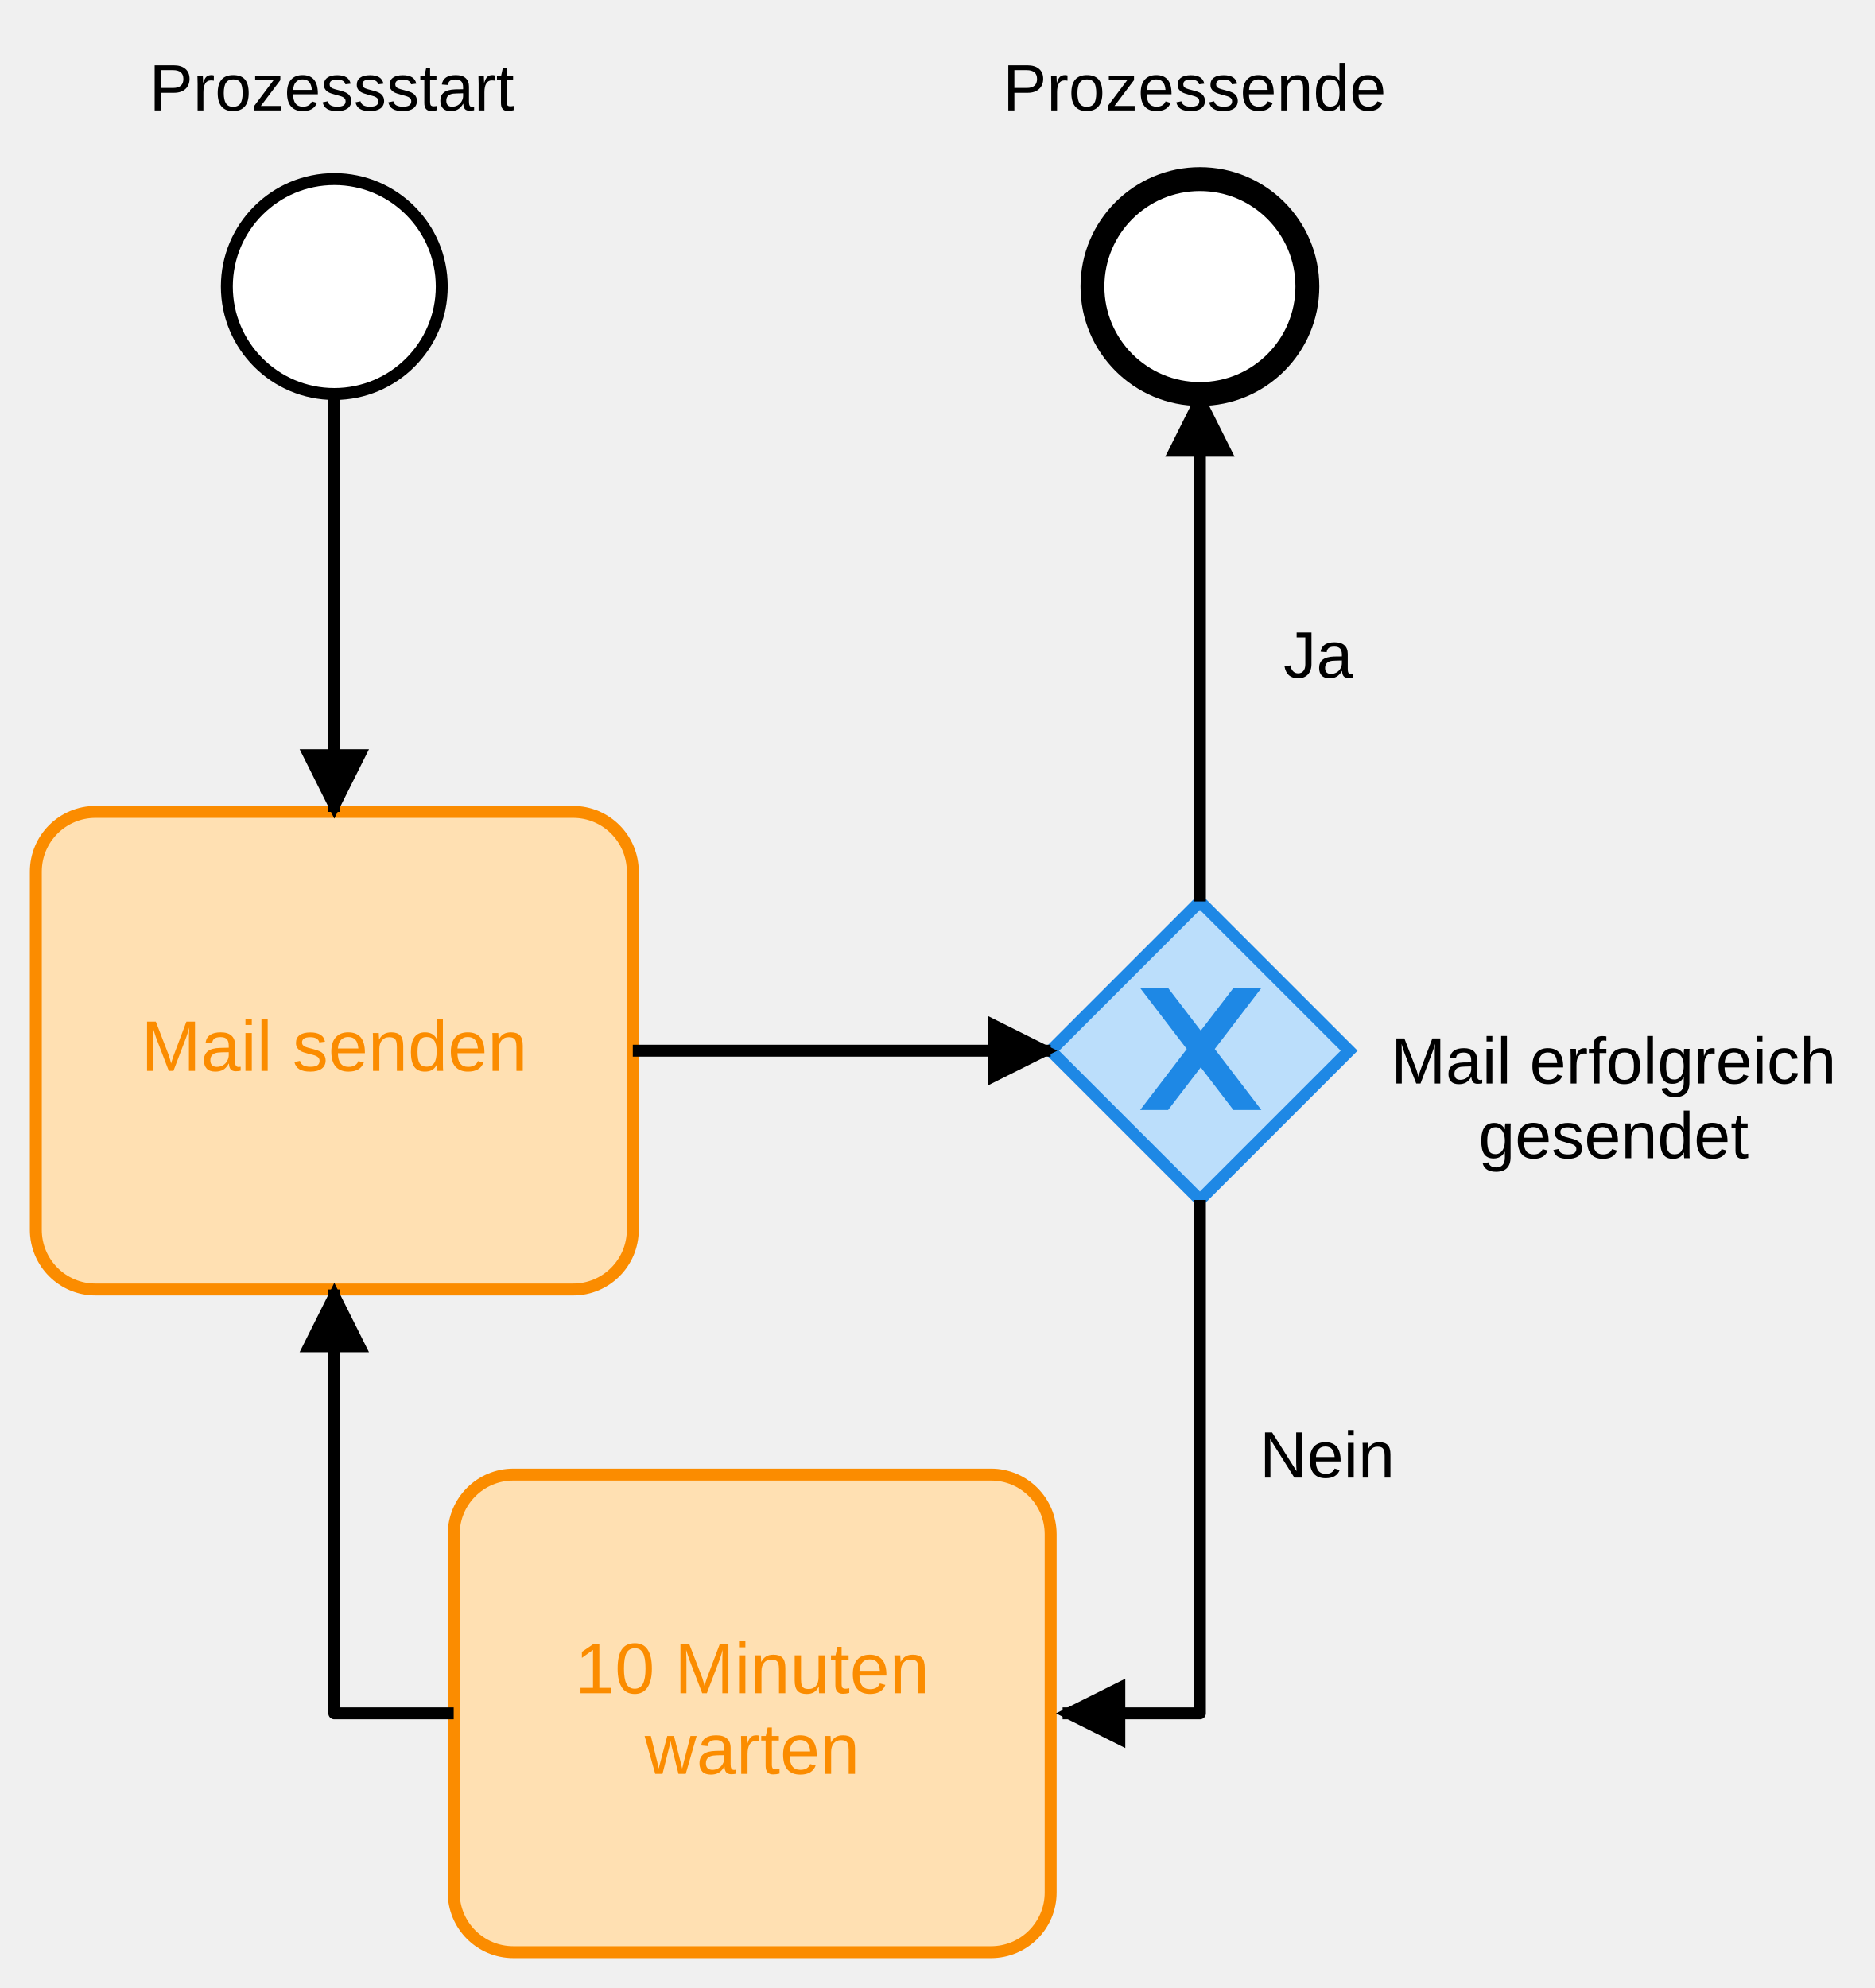
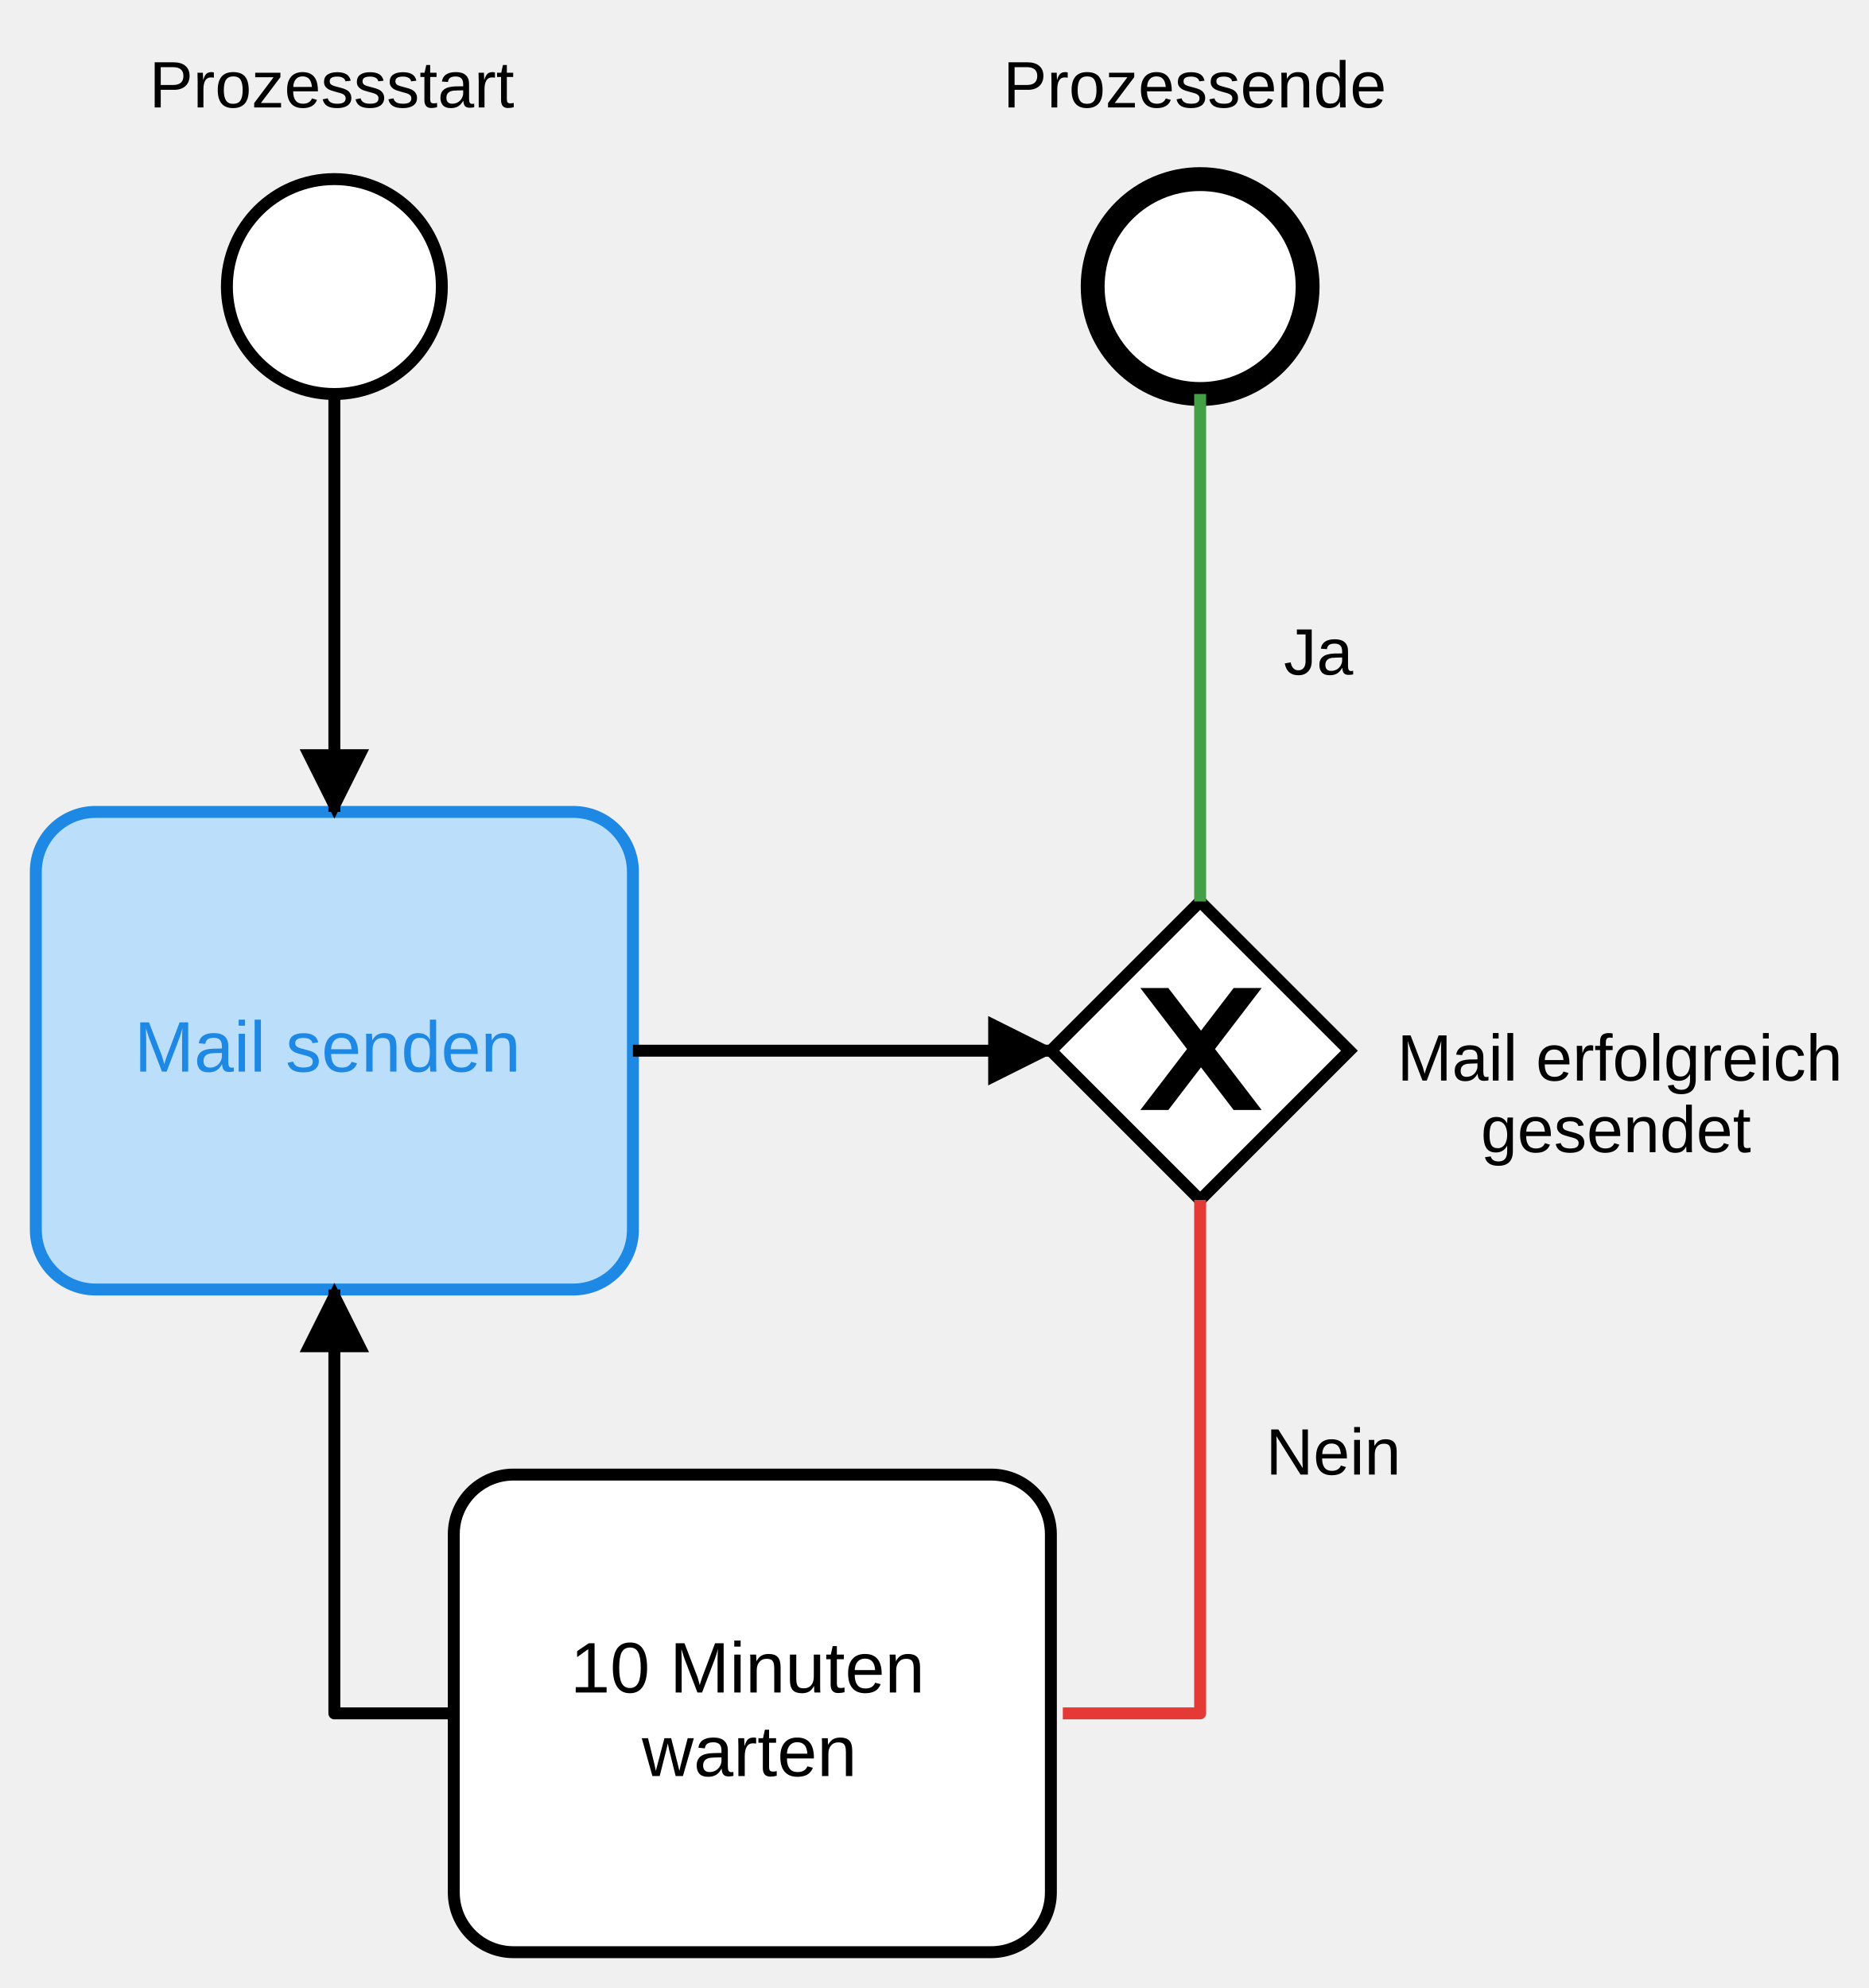
- <svg xmlns="http://www.w3.org/2000/svg" width="314" height="333" viewBox="287 -56 314 333" version="1.1">
+ <svg xmlns="http://www.w3.org/2000/svg" width="313" height="333" viewBox="287 -56 313 333" version="1.1">
  <defs>
    <marker id="sequenceflow-end-white-black" viewBox="0 0 20 20" refX="11" refY="10" markerWidth="10" markerHeight="10" orient="auto">
      <path d="M 1 5 L 11 10 L 1 15 Z" style="fill: black; stroke-width: 1px; stroke-linecap: round; stroke-dasharray: 10000, 1; stroke: black;" />
    </marker>
+     <marker id="sequenceflow-end-#C8E6C9-#43A047" viewBox="0 0 20 20" refX="11" refY="10" markerWidth="10" markerHeight="10" orient="auto">
+       <path d="M 1 5 L 11 10 L 1 15 Z" style="fill: rgb(67, 160, 71); stroke-width: 1px; stroke-linecap: round; stroke-dasharray: 10000, 1; stroke: rgb(67, 160, 71);" />
+     </marker>
+     <marker id="sequenceflow-end-#FFCDD2-#E53935" viewBox="0 0 20 20" refX="11" refY="10" markerWidth="10" markerHeight="10" orient="auto">
+       <path d="M 1 5 L 11 10 L 1 15 Z" style="fill: rgb(229, 57, 53); stroke-width: 1px; stroke-linecap: round; stroke-dasharray: 10000, 1; stroke: rgb(229, 57, 53);" />
+     </marker>
  </defs>
  <g class="djs-group">
-     <g class="djs-element djs-shape" data-element-id="Task_1l06314" style="display: block;" transform="translate(293 80)">
-       <g class="djs-visual">
-         <rect x="0" y="0" width="100" height="80" rx="10" ry="10" style="stroke: rgb(251, 140, 0); stroke-width: 2px; fill: rgb(255, 224, 178);" />
-         <text class="djs-label" style="font-family: Arial, sans-serif; font-size: 12px; fill: rgb(251, 140, 0);">
-           <tspan x="17.648" y="43.375">Mail senden</tspan>
+     <g class="djs-element djs-shape" data-element-id="StartEvent_1" style="display: block;" transform="translate(325 -26)">
+       <g class="djs-visual">
+         <circle cx="18" cy="18" r="18" style="stroke: black; stroke-width: 2px; fill: white;" />
+       </g>
+       <rect x="0" y="0" width="36" height="36" class="djs-hit" style="fill: none; stroke-opacity: 0; stroke: white; stroke-width: 15px;" />
+       <rect x="-6" y="-6" width="48" height="48" class="djs-outline" style="fill: none;" />
+     </g>
+   </g>
+   <g class="djs-group">
+     <g class="djs-element djs-shape" data-element-id="StartEvent_1_label" style="display: block;" transform="translate(312 -50)">
+       <g class="djs-visual">
+         <text class="djs-label" style="font-family: Arial, sans-serif; font-size: 11px;">
+           <tspan x="0" y="12">Prozessstart</tspan>
+         </text>
+       </g>
+       <rect x="0" y="0" width="63" height="12" class="djs-hit" style="fill: none; stroke-opacity: 0; stroke: white; stroke-width: 15px;" />
+       <rect x="-6" y="-6" width="75" height="24" class="djs-outline" style="fill: none;" />
+     </g>
+   </g>
+   <g class="djs-group">
+     <g class="djs-element djs-shape" data-element-id="ExclusiveGateway_1psmlsq" style="display: block;" transform="translate(463 95)">
+       <g class="djs-visual">
+         <polygon points="25,0 50,25 25,50 0,25" style="stroke: black; stroke-width: 2px; fill: white;" />
+         <path d="m 16,15 7.429,9.714 -7.429,9.714 3.429,0 5.714,-7.464 5.714,7.464 3.429,0 -7.429,-9.714 7.429,-9.714 -3.429,0 -5.714,7.464 -5.714,-7.464 -3.429,0 z" style="fill: black; stroke-width: 1px; stroke: black;" />
+       </g>
+       <rect x="0" y="0" width="50" height="50" class="djs-hit" style="fill: none; stroke-opacity: 0; stroke: white; stroke-width: 15px;" />
+       <rect x="-6" y="-6" width="62" height="62" class="djs-outline" style="fill: none;" />
+     </g>
+   </g>
+   <g class="djs-group">
+     <g class="djs-element djs-shape" data-element-id="ExclusiveGateway_1psmlsq_label" style="display: block;" transform="translate(521 113)">
+       <g class="djs-visual">
+         <text class="djs-label" style="font-family: Arial, sans-serif; font-size: 11px;">
+           <tspan x="0" y="12">Mail erfolgreich </tspan>
+           <tspan x="14" y="24">gesendet </tspan>
+         </text>
+       </g>
+       <rect x="0" y="0" width="73" height="24" class="djs-hit" style="fill: none; stroke-opacity: 0; stroke: white; stroke-width: 15px;" />
+       <rect x="-6" y="-6" width="85" height="36" class="djs-outline" style="fill: none;" />
+     </g>
+   </g>
+   <g class="djs-group">
+     <g class="djs-element djs-shape" data-element-id="EndEvent_1kdz661" style="display: block;" transform="translate(470 -26)">
+       <g class="djs-visual">
+         <circle cx="18" cy="18" r="18" style="stroke: black; stroke-width: 4px; fill: white;" />
+       </g>
+       <rect x="0" y="0" width="36" height="36" class="djs-hit" style="fill: none; stroke-opacity: 0; stroke: white; stroke-width: 15px;" />
+       <rect x="-6" y="-6" width="48" height="48" class="djs-outline" style="fill: none;" />
+     </g>
+   </g>
+   <g class="djs-group">
+     <g class="djs-element djs-shape" data-element-id="EndEvent_1kdz661_label" style="display: block;" transform="translate(455 -50)">
+       <g class="djs-visual">
+         <text class="djs-label" style="font-family: Arial, sans-serif; font-size: 11px;">
+           <tspan x="0" y="12">Prozessende</tspan>
+         </text>
+       </g>
+       <rect x="0" y="0" width="65" height="12" class="djs-hit" style="fill: none; stroke-opacity: 0; stroke: white; stroke-width: 15px;" />
+       <rect x="-6" y="-6" width="77" height="24" class="djs-outline" style="fill: none;" />
+     </g>
+   </g>
+   <g class="djs-group">
+     <g class="djs-element djs-shape" data-element-id="Task_12n2f0y" style="display: block;" transform="translate(363 191)">
+       <g class="djs-visual">
+         <rect x="0" y="0" width="100" height="80" rx="10" ry="10" style="stroke: black; stroke-width: 2px; fill: white;" />
+         <text class="djs-label" style="font-family: Arial, sans-serif; font-size: 12px; fill: black;">
+           <tspan x="19.5" y="36.5">10 Minuten </tspan>
+           <tspan x="31.5" y="50.5">warten </tspan>
        </text>
      </g>
      <rect x="0" y="0" width="100" height="80" class="djs-hit" style="fill: none; stroke-opacity: 0; stroke: white; stroke-width: 15px;" />
      <rect x="-6" y="-6" width="112" height="92" class="djs-outline" style="fill: none;" />
    </g>
  </g>
  <g class="djs-group">
-     <g class="djs-element djs-shape" data-element-id="ExclusiveGateway_1psmlsq" style="display: block;" transform="translate(463 95)">
-       <g class="djs-visual">
-         <polygon points="25,0 50,25 25,50 0,25" style="stroke: rgb(30, 136, 229); stroke-width: 2px; fill: rgb(187, 222, 251);" />
-         <path d="m 16,15 7.429,9.714 -7.429,9.714 3.429,0 5.714,-7.464 5.714,7.464 3.429,0 -7.429,-9.714 7.429,-9.714 -3.429,0 -5.714,7.464 -5.714,-7.464 -3.429,0 z" style="fill: rgb(30, 136, 229); stroke-width: 1px; stroke: rgb(30, 136, 229);" />
-       </g>
-       <rect x="0" y="0" width="50" height="50" class="djs-hit" style="fill: none; stroke-opacity: 0; stroke: white; stroke-width: 15px;" />
-       <rect x="-6" y="-6" width="62" height="62" class="djs-outline" style="fill: none;" />
-     </g>
-   </g>
-   <g class="djs-group">
-     <g class="djs-element djs-shape" data-element-id="Task_12n2f0y" style="display: block;" transform="translate(363 191)">
-       <g class="djs-visual">
-         <rect x="0" y="0" width="100" height="80" rx="10" ry="10" style="stroke: rgb(251, 140, 0); stroke-width: 2px; fill: rgb(255, 224, 178);" />
-         <text class="djs-label" style="font-family: Arial, sans-serif; font-size: 12px; fill: rgb(251, 140, 0);">
-           <tspan x="20.32" y="36.625">10 Minuten </tspan>
-           <tspan x="31.992" y="50.125">warten </tspan>
+     <g class="djs-element djs-shape" data-element-id="Task_1l06314" style="display: block;" transform="translate(293 80)">
+       <g class="djs-visual">
+         <rect x="0" y="0" width="100" height="80" rx="10" ry="10" style="stroke: rgb(30, 136, 229); stroke-width: 2px; fill: rgb(187, 222, 251);" />
+         <text class="djs-label" style="font-family: Arial, sans-serif; font-size: 12px; fill: rgb(30, 136, 229);">
+           <tspan x="16.5" y="43.5">Mail senden</tspan>
        </text>
      </g>
      <rect x="0" y="0" width="100" height="80" class="djs-hit" style="fill: none; stroke-opacity: 0; stroke: white; stroke-width: 15px;" />
      <rect x="-6" y="-6" width="112" height="92" class="djs-outline" style="fill: none;" />
    </g>
  </g>
  <g class="djs-group">
-     <g class="djs-element djs-shape" data-element-id="StartEvent_1" style="display: block;" transform="translate(325 -26)">
-       <g class="djs-visual">
-         <circle cx="18" cy="18" r="18" style="stroke: black; stroke-width: 2px; fill: white;" />
-       </g>
-       <rect x="0" y="0" width="36" height="36" class="djs-hit" style="fill: none; stroke-opacity: 0; stroke: white; stroke-width: 15px;" />
-       <rect x="-6" y="-6" width="48" height="48" class="djs-outline" style="fill: none;" />
-     </g>
-   </g>
-   <g class="djs-group">
-     <g class="djs-element djs-shape" data-element-id="EndEvent_1kdz661" style="display: block;" transform="translate(470 -26)">
-       <g class="djs-visual">
-         <circle cx="18" cy="18" r="18" style="stroke: black; stroke-width: 4px; fill: white;" />
-       </g>
-       <rect x="0" y="0" width="36" height="36" class="djs-hit" style="fill: none; stroke-opacity: 0; stroke: white; stroke-width: 15px;" />
-       <rect x="-6" y="-6" width="48" height="48" class="djs-outline" style="fill: none;" />
-     </g>
-   </g>
-   <g class="djs-group">
    <g class="djs-element djs-connection" data-element-id="SequenceFlow_156ilxz" style="display: block;">
      <g class="djs-visual">
        <path d="m  343,10L343,80 " style="fill: none; stroke-width: 2px; stroke: black; stroke-linejoin: round; marker-end: url('#sequenceflow-end-white-black');" />
      </g>
      <polyline points="343,10 343,80 " class="djs-hit" style="fill: none; stroke-opacity: 0; stroke: white; stroke-width: 15px;" />
      <rect x="337" y="4" width="12" height="82" class="djs-outline" style="fill: none;" />
    </g>
  </g>
  <g class="djs-group">
+     <g class="djs-element djs-shape" data-element-id="SequenceFlow_156ilxz_label" style="display: none;" transform="translate(313 39)">
+       <g class="djs-visual">
+         <text class="djs-label" style="font-family: Arial, sans-serif; font-size: 11px;">
+           <tspan x="0" y="12" />
+         </text>
+       </g>
+       <rect x="0" y="0" width="90" height="13" class="djs-hit" style="fill: none; stroke-opacity: 0; stroke: white; stroke-width: 15px;" />
+       <rect x="-6" y="-6" width="102" height="25" class="djs-outline" style="fill: none;" />
+     </g>
+   </g>
+   <g class="djs-group">
    <g class="djs-element djs-connection" data-element-id="SequenceFlow_1kf0kdx" style="display: block;">
      <g class="djs-visual">
        <path d="m  393,120L429,120 L429,120 L463,120 " style="fill: none; stroke-width: 2px; stroke: black; stroke-linejoin: round; marker-end: url('#sequenceflow-end-white-black');" />
      </g>
      <polyline points="393,120 429,120 429,120 463,120 " class="djs-hit" style="fill: none; stroke-opacity: 0; stroke: white; stroke-width: 15px;" />
      <rect x="387" y="114" width="82" height="12" class="djs-outline" style="fill: none;" />
    </g>
  </g>
  <g class="djs-group">
+     <g class="djs-element djs-shape" data-element-id="SequenceFlow_1kf0kdx_label" style="display: none;" transform="translate(399 114)">
+       <g class="djs-visual">
+         <text class="djs-label" style="font-family: Arial, sans-serif; font-size: 11px;">
+           <tspan x="0" y="12" />
+         </text>
+       </g>
+       <rect x="0" y="0" width="90" height="13" class="djs-hit" style="fill: none; stroke-opacity: 0; stroke: white; stroke-width: 15px;" />
+       <rect x="-6" y="-6" width="102" height="25" class="djs-outline" style="fill: none;" />
+     </g>
+   </g>
+   <g class="djs-group">
    <g class="djs-element djs-connection" data-element-id="SequenceFlow_0rm4q2u" style="display: block;">
      <g class="djs-visual">
-         <path d="m  488,145L488,231 L465,231 " style="fill: none; stroke-width: 2px; stroke: black; stroke-linejoin: round; marker-end: url('#sequenceflow-end-white-black');" />
+         <path d="m  488,145L488,231 L465,231 " style="fill: none; stroke-width: 2px; stroke: rgb(229, 57, 53); stroke-linejoin: round; marker-end: url('#sequenceflow-end-#FFCDD2-#E53935');" />
      </g>
      <polyline points="488,145 488,231 465,231 " class="djs-hit" style="fill: none; stroke-opacity: 0; stroke: white; stroke-width: 15px;" />
      <rect x="459" y="139" width="35" height="98" class="djs-outline" style="fill: none;" />
    </g>
  </g>
  <g class="djs-group">
-     <g class="djs-element djs-shape" data-element-id="SequenceFlow_1kf0kdx_label" style="display: none;" transform="translate(444 113.5)">
-       <g class="djs-visual">
-         <text class="djs-label" style="font-family: Arial, sans-serif; font-size: 11px;">
-           <tspan x="0" y="12.5" />
-         </text>
-       </g>
-       <rect x="0" y="0" width="0" height="13" class="djs-hit" style="fill: none; stroke-opacity: 0; stroke: white; stroke-width: 15px;" />
-       <rect x="-6" y="-6" width="12" height="25" class="djs-outline" style="fill: none;" />
+     <g class="djs-element djs-shape" data-element-id="SequenceFlow_0rm4q2u_label" style="display: block;" transform="translate(499 179)">
+       <g class="djs-visual">
+         <text class="djs-label" style="font-family: Arial, sans-serif; font-size: 11px;">
+           <tspan x="0" y="12">Nein</tspan>
+         </text>
+       </g>
+       <rect x="0" y="0" width="22" height="12" class="djs-hit" style="fill: none; stroke-opacity: 0; stroke: white; stroke-width: 15px;" />
+       <rect x="-6" y="-6" width="34" height="24" class="djs-outline" style="fill: none;" />
    </g>
  </g>
  <g class="djs-group">
    <g class="djs-element djs-connection" data-element-id="SequenceFlow_1ebwiih" style="display: block;">
      <g class="djs-visual">
-         <path d="m  488,95L488,10 " style="fill: none; stroke-width: 2px; stroke: black; stroke-linejoin: round; marker-end: url('#sequenceflow-end-white-black');" />
+         <path d="m  488,95L488,10 " style="fill: none; stroke-width: 2px; stroke: rgb(67, 160, 71); stroke-linejoin: round; marker-end: url('#sequenceflow-end-#C8E6C9-#43A047');" />
      </g>
      <polyline points="488,95 488,10 " class="djs-hit" style="fill: none; stroke-opacity: 0; stroke: white; stroke-width: 15px;" />
      <rect x="482" y="4" width="12" height="97" class="djs-outline" style="fill: none;" />
    </g>
  </g>
  <g class="djs-group">
+     <g class="djs-element djs-shape" data-element-id="SequenceFlow_1ebwiih_label" style="display: block;" transform="translate(502 45)">
+       <g class="djs-visual">
+         <text class="djs-label" style="font-family: Arial, sans-serif; font-size: 11px;">
+           <tspan x="0" y="12">Ja</tspan>
+         </text>
+       </g>
+       <rect x="0" y="0" width="12" height="12" class="djs-hit" style="fill: none; stroke-opacity: 0; stroke: white; stroke-width: 15px;" />
+       <rect x="-6" y="-6" width="24" height="24" class="djs-outline" style="fill: none;" />
+     </g>
+   </g>
+   <g class="djs-group">
    <g class="djs-element djs-connection" data-element-id="SequenceFlow_1ai3cs7" style="display: block;">
      <g class="djs-visual">
        <path d="m  363,231L343,231 L343,160 " style="fill: none; stroke-width: 2px; stroke: black; stroke-linejoin: round; marker-end: url('#sequenceflow-end-white-black');" />
      </g>
      <polyline points="363,231 343,231 343,160 " class="djs-hit" style="fill: none; stroke-opacity: 0; stroke: white; stroke-width: 15px;" />
      <rect x="337" y="154" width="32" height="83" class="djs-outline" style="fill: none;" />
    </g>
  </g>
  <g class="djs-group">
-     <g class="djs-element djs-shape" data-element-id="SequenceFlow_0rm4q2u_label" style="display: block;" transform="translate(498 179)">
-       <g class="djs-visual">
-         <text class="djs-label" style="font-family: Arial, sans-serif; font-size: 11px;">
-           <tspan x="0" y="12.5">Nein</tspan>
-         </text>
-       </g>
-       <rect x="0" y="0" width="23" height="13" class="djs-hit" style="fill: none; stroke-opacity: 0; stroke: white; stroke-width: 15px;" />
-       <rect x="-6" y="-6" width="35" height="25" class="djs-outline" style="fill: none;" />
-     </g>
-   </g>
-   <g class="djs-group">
-     <g class="djs-element djs-shape" data-element-id="SequenceFlow_1ai3cs7_label" style="display: none;" transform="translate(353 209.5)">
-       <g class="djs-visual">
-         <text class="djs-label" style="font-family: Arial, sans-serif; font-size: 11px;">
-           <tspan x="0" y="12.5" />
-         </text>
-       </g>
-       <rect x="0" y="0" width="0" height="13" class="djs-hit" style="fill: none; stroke-opacity: 0; stroke: white; stroke-width: 15px;" />
-       <rect x="-6" y="-6" width="12" height="25" class="djs-outline" style="fill: none;" />
-     </g>
-   </g>
-   <g class="djs-group">
-     <g class="djs-element djs-shape" data-element-id="SequenceFlow_156ilxz_label" style="display: none;" transform="translate(358 38.5)">
-       <g class="djs-visual">
-         <text class="djs-label" style="font-family: Arial, sans-serif; font-size: 11px;">
-           <tspan x="0" y="12.5" />
-         </text>
-       </g>
-       <rect x="0" y="0" width="0" height="13" class="djs-hit" style="fill: none; stroke-opacity: 0; stroke: white; stroke-width: 15px;" />
-       <rect x="-6" y="-6" width="12" height="25" class="djs-outline" style="fill: none;" />
-     </g>
-   </g>
-   <g class="djs-group">
-     <g class="djs-element djs-shape" data-element-id="SequenceFlow_1ebwiih_label" style="display: block;" transform="translate(502 45)">
-       <g class="djs-visual">
-         <text class="djs-label" style="font-family: Arial, sans-serif; font-size: 11px;">
-           <tspan x="0" y="12.5">Ja</tspan>
-         </text>
-       </g>
-       <rect x="0" y="0" width="12" height="13" class="djs-hit" style="fill: none; stroke-opacity: 0; stroke: white; stroke-width: 15px;" />
-       <rect x="-6" y="-6" width="24" height="25" class="djs-outline" style="fill: none;" />
-     </g>
-   </g>
-   <g class="djs-group">
-     <g class="djs-element djs-shape" data-element-id="ExclusiveGateway_1psmlsq_label" style="display: block;" transform="translate(520 113)">
-       <g class="djs-visual">
-         <text class="djs-label" style="font-family: Arial, sans-serif; font-size: 11px;">
-           <tspan x="0" y="12.5">Mail erfolgreich </tspan>
-           <tspan x="14.664" y="25">gesendet </tspan>
-         </text>
-       </g>
-       <rect x="0" y="0" width="75" height="25" class="djs-hit" style="fill: none; stroke-opacity: 0; stroke: white; stroke-width: 15px;" />
-       <rect x="-6" y="-6" width="87" height="37" class="djs-outline" style="fill: none;" />
-     </g>
-   </g>
-   <g class="djs-group">
-     <g class="djs-element djs-shape" data-element-id="StartEvent_1_label" style="display: block;" transform="translate(312 -50)">
-       <g class="djs-visual">
-         <text class="djs-label" style="font-family: Arial, sans-serif; font-size: 11px;">
-           <tspan x="0" y="12.5">Prozessstart</tspan>
-         </text>
-       </g>
-       <rect x="0" y="0" width="62" height="13" class="djs-hit" style="fill: none; stroke-opacity: 0; stroke: white; stroke-width: 15px;" />
-       <rect x="-6" y="-6" width="74" height="25" class="djs-outline" style="fill: none;" />
-     </g>
-   </g>
-   <g class="djs-group">
-     <g class="djs-element djs-shape" data-element-id="EndEvent_1kdz661_label" style="display: block;" transform="translate(455 -50)">
-       <g class="djs-visual">
-         <text class="djs-label" style="font-family: Arial, sans-serif; font-size: 11px;">
-           <tspan x="0" y="12.5">Prozessende</tspan>
-         </text>
-       </g>
-       <rect x="0" y="0" width="65" height="13" class="djs-hit" style="fill: none; stroke-opacity: 0; stroke: white; stroke-width: 15px;" />
-       <rect x="-6" y="-6" width="77" height="25" class="djs-outline" style="fill: none;" />
-     </g>
-   </g>
-   <g class="djs-drag-group" style="pointer-events: none;" transform="translate(-1 5)" />
-   <g class="djs-drag-group" style="pointer-events: none;" transform="translate(-2 -5)" />
-   <g class="djs-drag-group" style="pointer-events: none;" transform="translate(-13 0)" />
-   <g class="djs-drag-group" style="pointer-events: none;" transform="translate(-82 -11)" />
-   <g class="djs-drag-group" style="pointer-events: none;" transform="translate(4 -309)" />
-   <g class="djs-drag-group" style="pointer-events: none;" transform="translate(73 -2)" />
-   <g class="djs-drag-group" style="pointer-events: none;" transform="translate(10 59)" />
-   <g class="djs-drag-group" style="pointer-events: none;" transform="translate(-3 -45)" />
-   <g class="djs-drag-group" style="pointer-events: none;" transform="translate(-4 -33)" />
-   <g class="djs-drag-group" style="pointer-events: none;" transform="translate(-17 21)" />
-   <g class="djs-drag-group" style="pointer-events: none;" transform="translate(6 -3)" />
-   <g class="djs-drag-group" style="pointer-events: none;" transform="translate(-16 -28)" />
-   <g class="djs-drag-group" style="pointer-events: none;" transform="translate(22 0)" />
-   <g class="djs-drag-group" style="pointer-events: none;" transform="translate(12 0)" />
-   <g class="djs-drag-group" style="pointer-events: none;" transform="translate(0 31)" />
-   <g class="djs-drag-group" style="pointer-events: none;" transform="translate(-8 0)" />
-   <g class="djs-drag-group" style="pointer-events: none;" transform="translate(-7 2)" />
-   <g class="djs-drag-group" style="pointer-events: none;" transform="translate(51 0)" />
-   <g class="djs-drag-group" style="pointer-events: none;" transform="translate(-40 1)" />
-   <g class="djs-drag-group" style="pointer-events: none;" transform="translate(-14 -1)" />
-   <g class="djs-drag-group" style="pointer-events: none;" transform="translate(8 -33)" />
-   <g class="djs-drag-group" style="pointer-events: none;" transform="translate(27 -50)" />
-   <g class="djs-drag-group" style="pointer-events: none;" transform="translate(2 5)" />
-   <g class="djs-drag-group" style="pointer-events: none;" transform="translate(-1 -72)" />
-   <g class="djs-drag-group" style="pointer-events: none;" transform="translate(-6 0)" />
-   <g class="djs-drag-group" style="pointer-events: none;" transform="translate(85 111)" />
-   <g class="djs-drag-group" style="pointer-events: none;" transform="translate(59 -198)" />
-   <g class="djs-drag-group" style="pointer-events: none;" transform="translate(-161 102)" />
-   <g class="djs-drag-group" style="pointer-events: none;" transform="translate(152 -127.993)" />
-   <g class="djs-drag-group" style="pointer-events: none;" transform="translate(-136 -128)" />
-   <g class="djs-drag-group" style="pointer-events: none;" transform="translate(34 -1)" />
-   <g class="djs-drag-group" style="pointer-events: none;" transform="translate(70 37)" />
-   <g class="djs-drag-group" style="pointer-events: none;" transform="translate(0 -60)" />
-   <g class="djs-drag-group" style="pointer-events: none;" transform="translate(-1 -65)" />
-   <g class="djs-drag-group" style="pointer-events: none;" transform="translate(0 2)" />
+     <g class="djs-element djs-shape" data-element-id="SequenceFlow_1ai3cs7_label" style="display: none;" transform="translate(308 210)">
+       <g class="djs-visual">
+         <text class="djs-label" style="font-family: Arial, sans-serif; font-size: 11px;">
+           <tspan x="0" y="12" />
+         </text>
+       </g>
+       <rect x="0" y="0" width="90" height="13" class="djs-hit" style="fill: none; stroke-opacity: 0; stroke: white; stroke-width: 15px;" />
+       <rect x="-6" y="-6" width="102" height="25" class="djs-outline" style="fill: none;" />
+     </g>
+   </g>
</svg>
